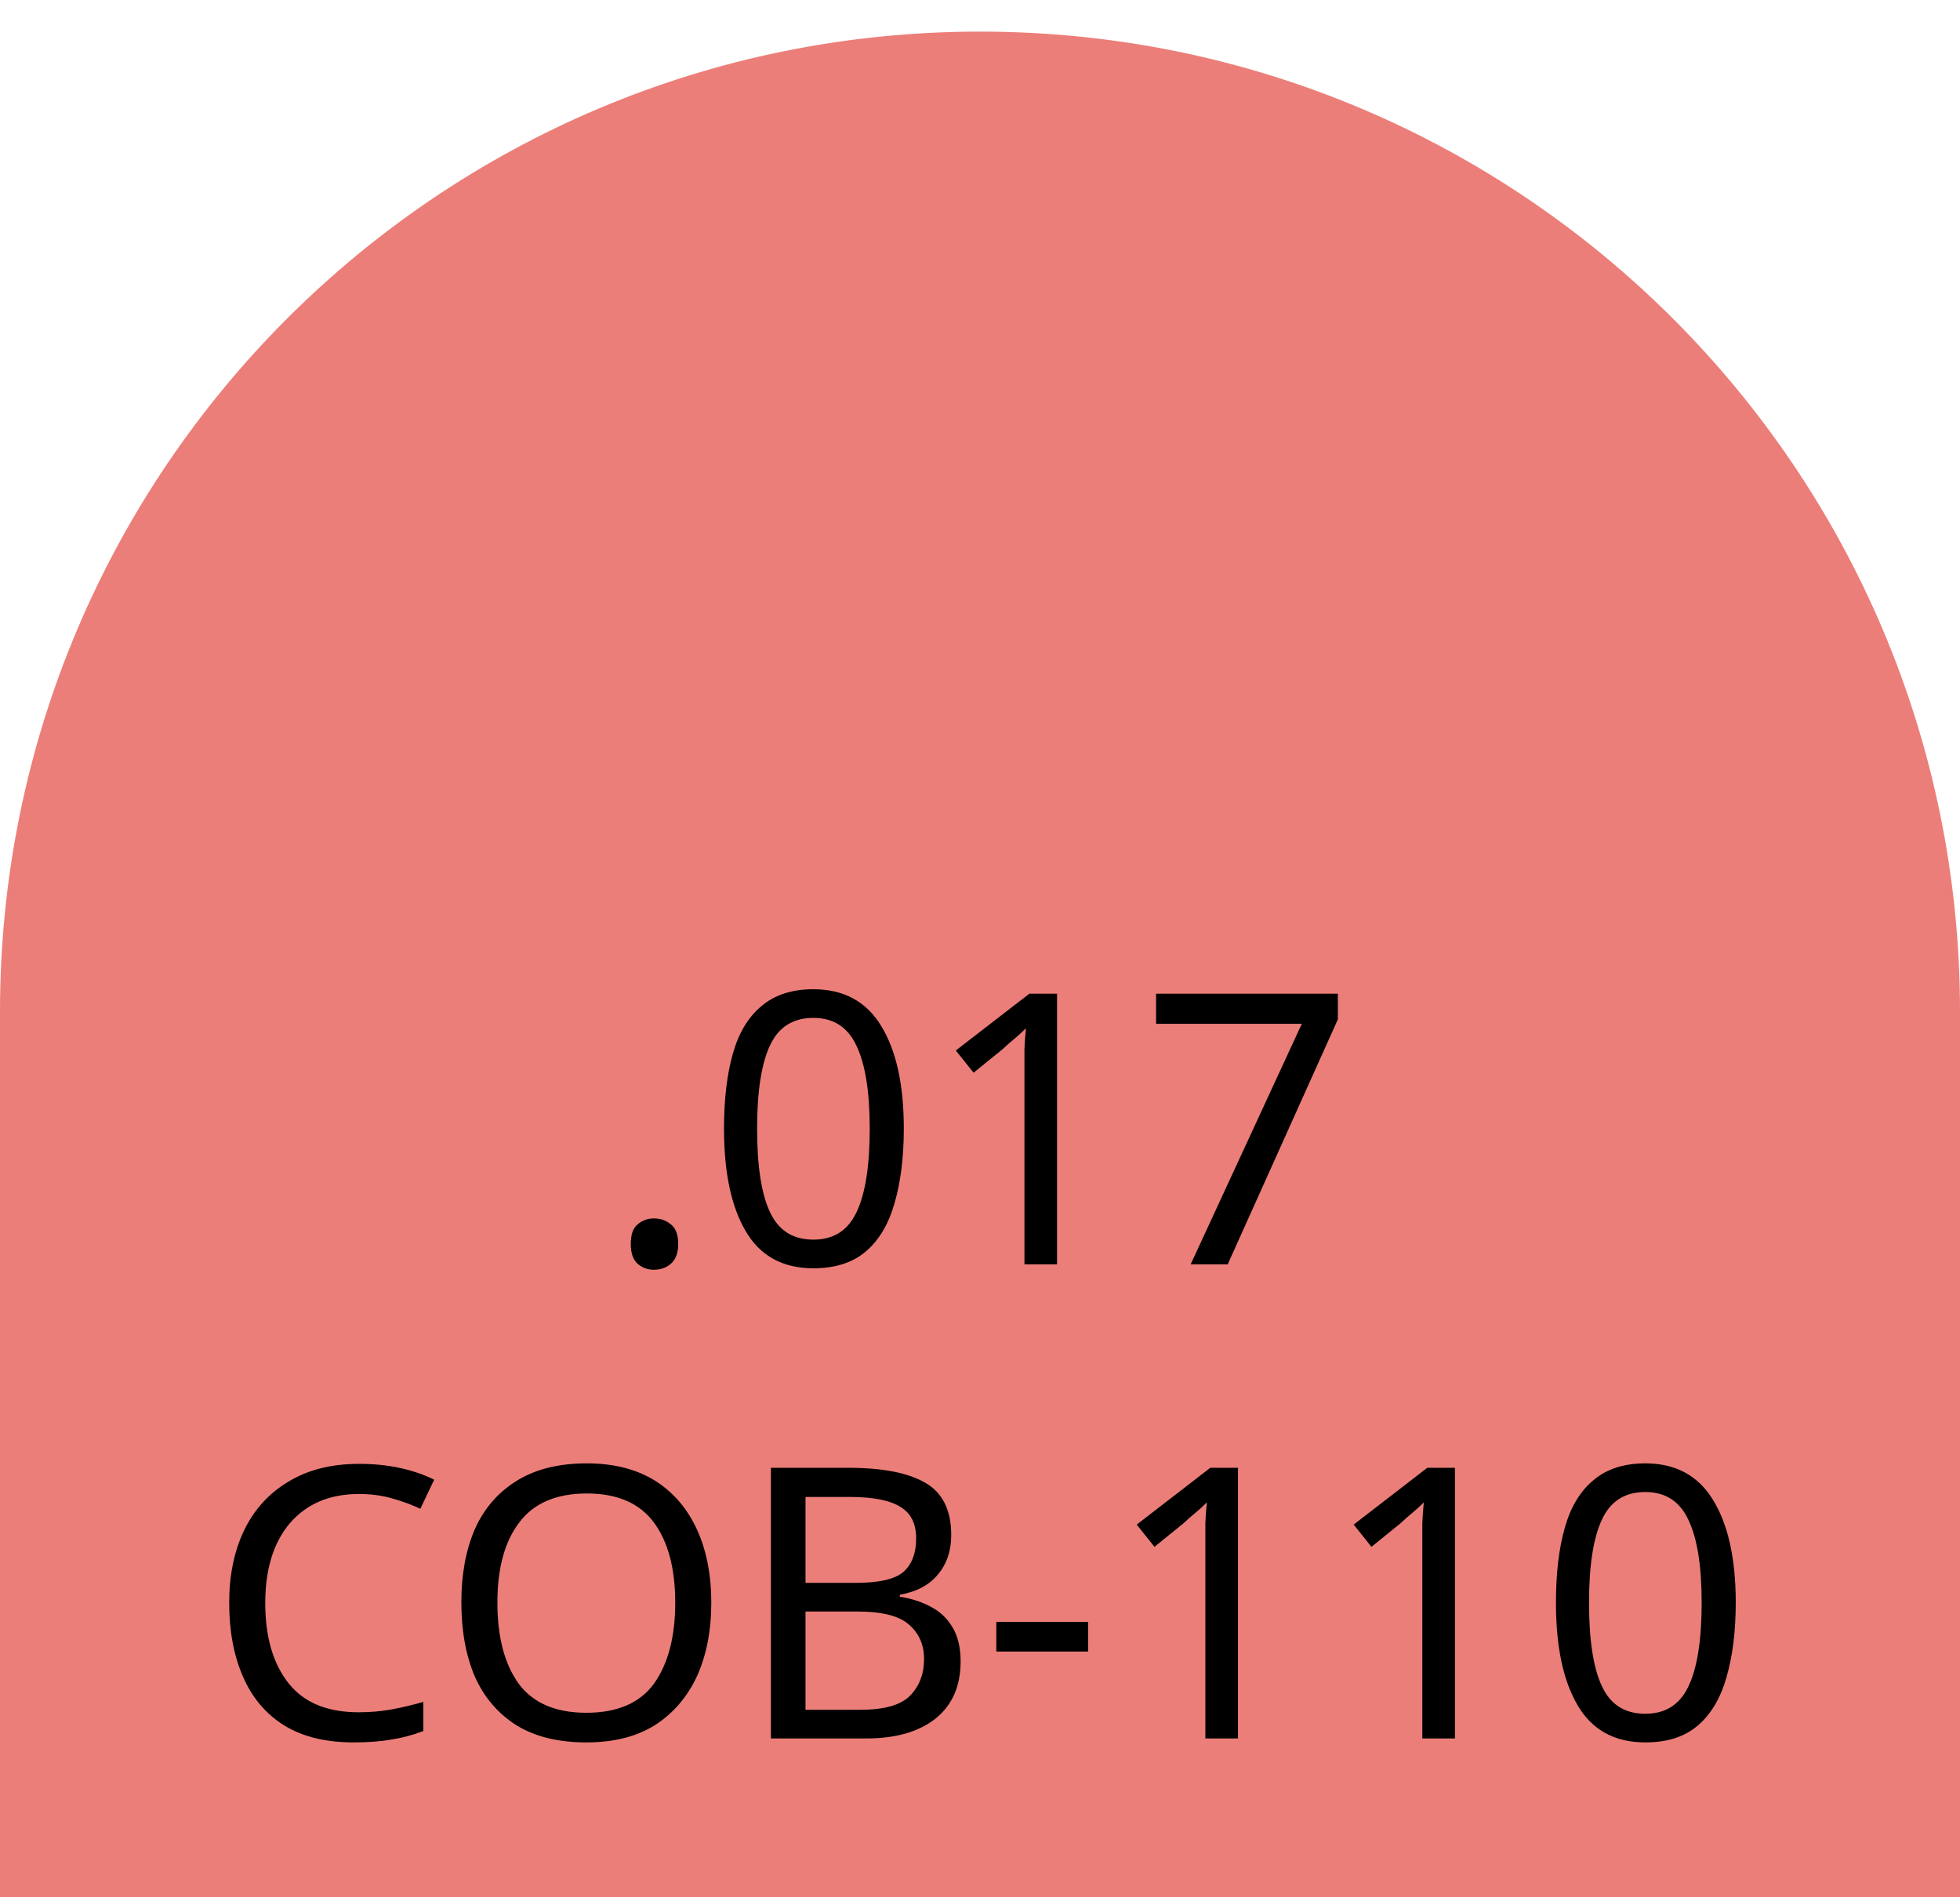
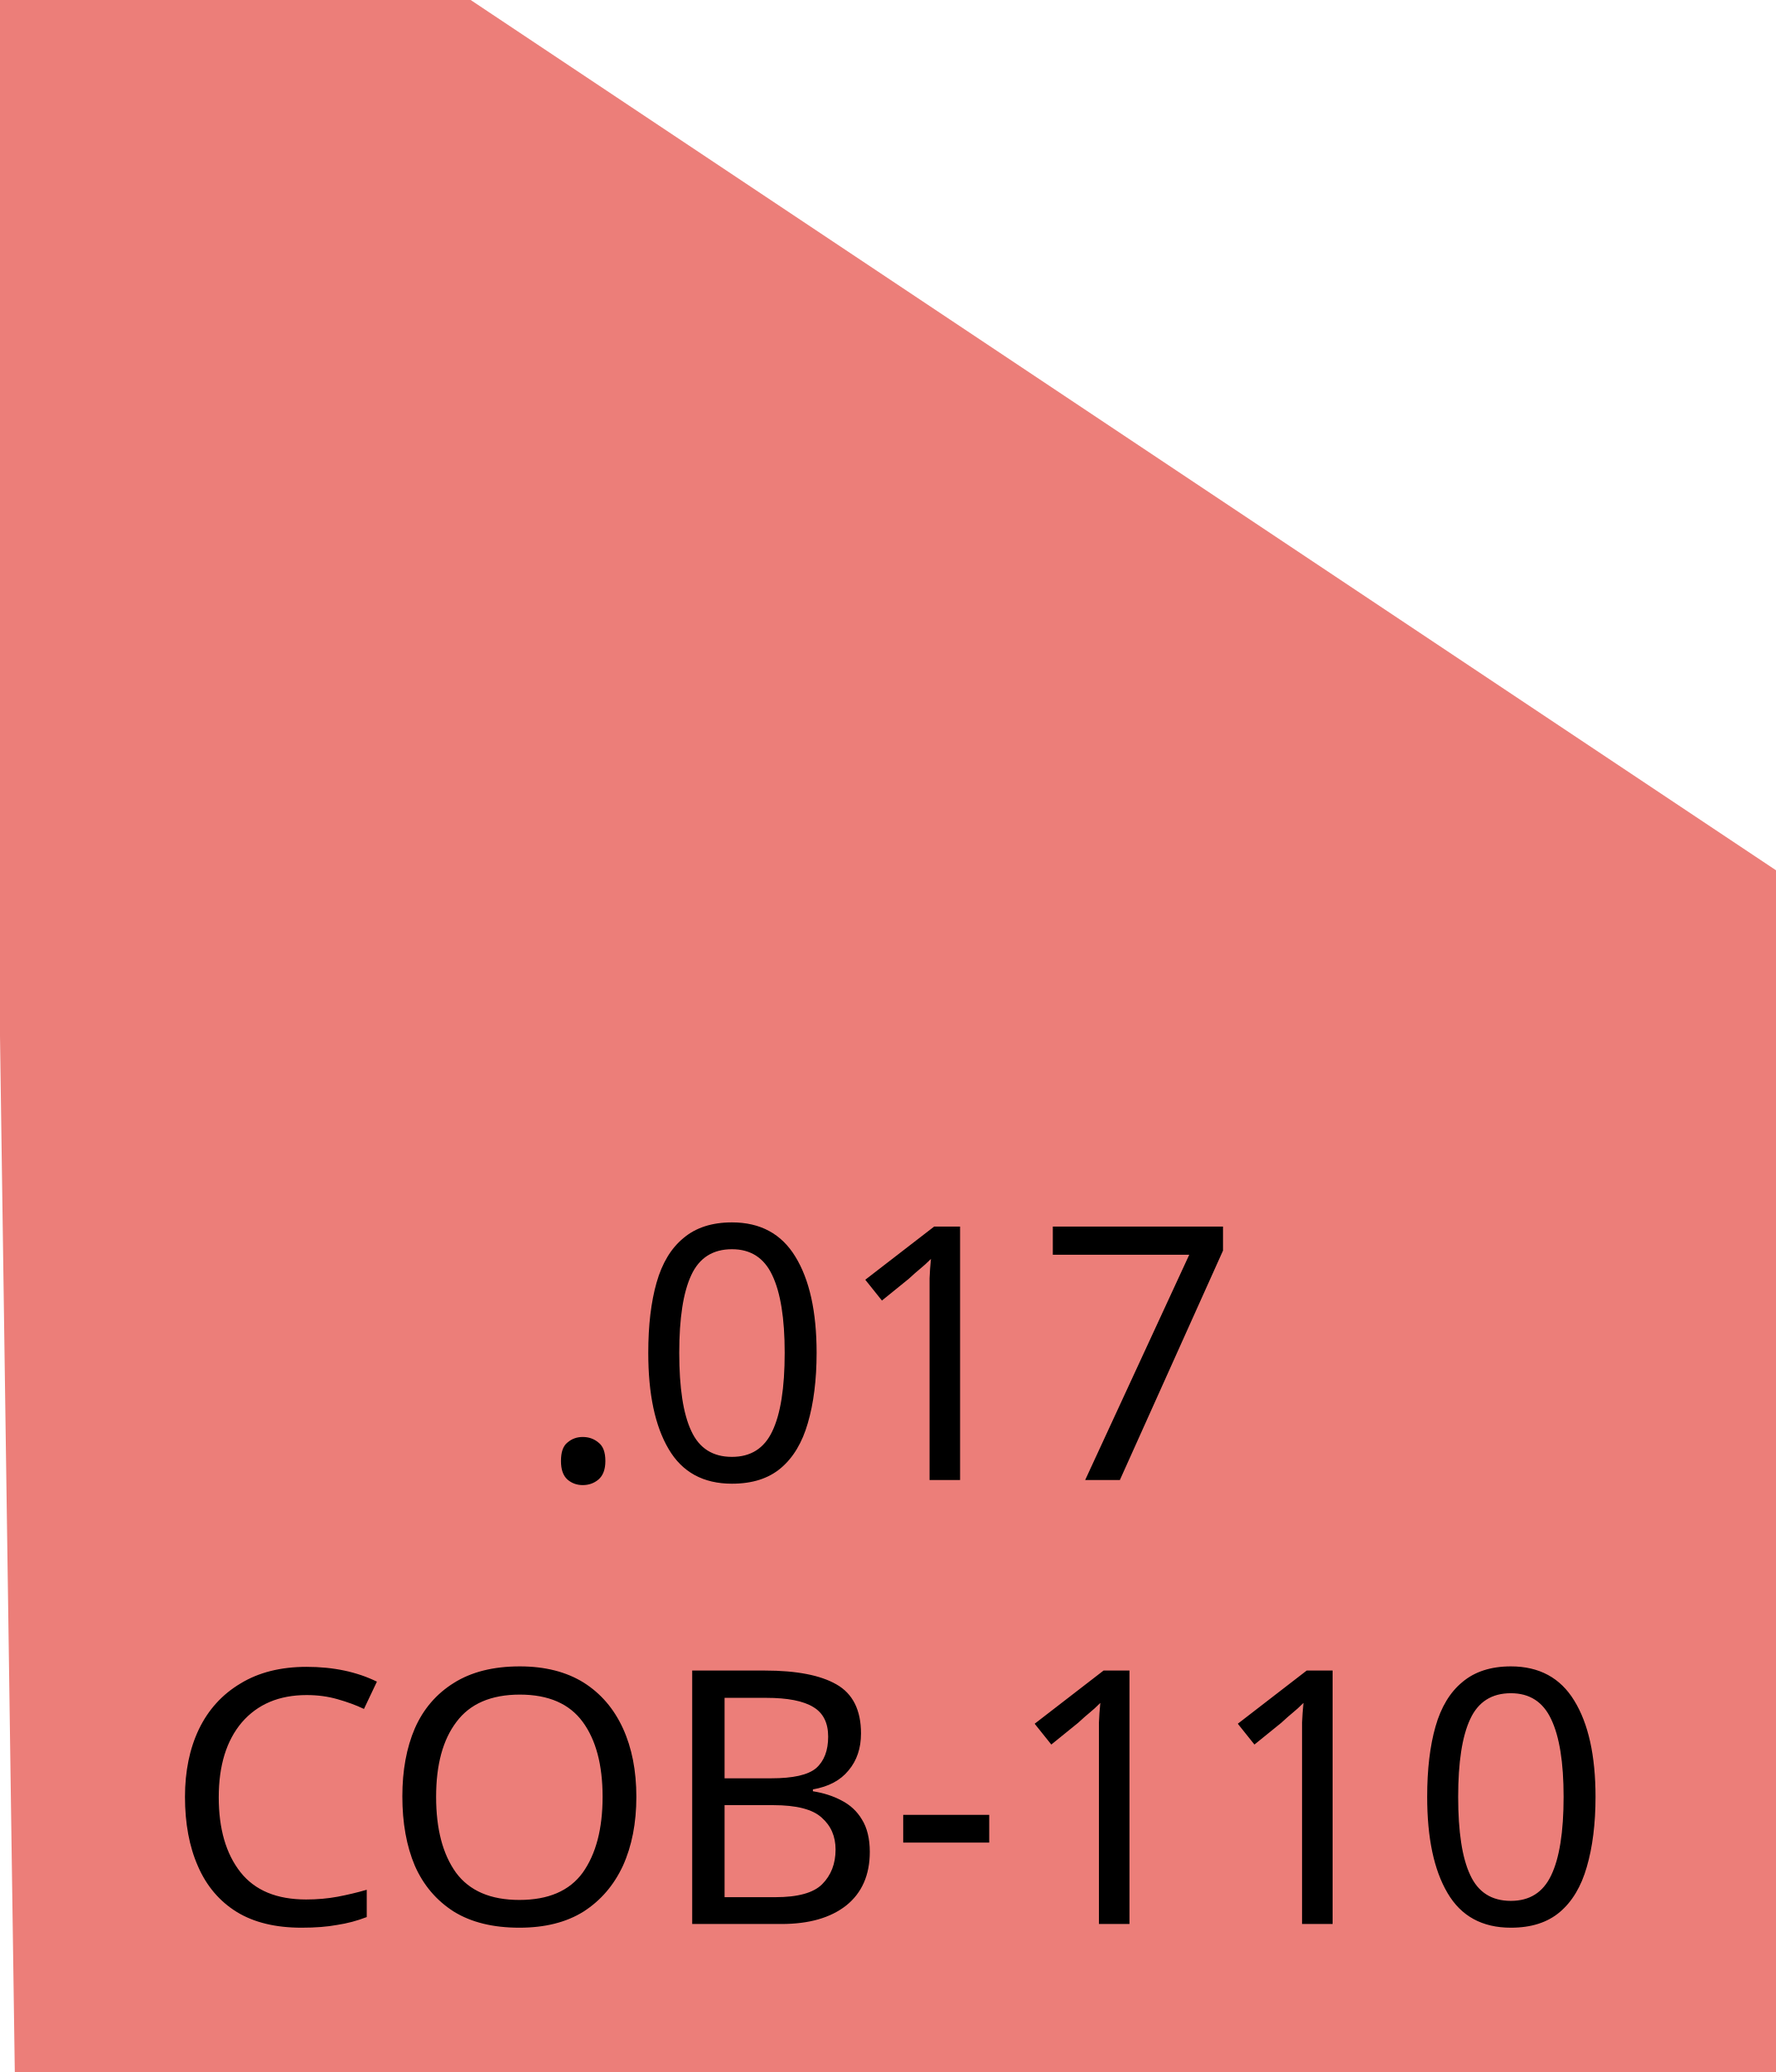
- <svg xmlns="http://www.w3.org/2000/svg" width="62" height="60" viewBox="0 0 62 60" fill="none">
-   <rect x="0" y="32" width="62" height="32" fill="#ec7e79" />
-   <ellipse cx="31" cy="32" rx="31" ry="31" fill="#ec7e79" />
-   <text x="31" y="40" text-anchor="middle" font-family="Frutiger" font-size="12" fill="black">.017</text>
-   <text x="31" y="55" text-anchor="middle" font-family="Frutiger" font-size="12" fill="black">COB-110</text>
+ <svg xmlns="http://www.w3.org/2000/svg" width="60" height="70" viewBox="0 0 60 70" fill="none">
+   <polygon points="1,70 60,70 60,30 15,0 15,0 0,0" fill="#ec7e79" stroke="#ec7e79" />
+   <text x="30" y="50" text-anchor="middle" font-family="Frutiger" font-size="12" fill="black">.017</text>
+   <text x="30" y="65" text-anchor="middle" font-family="Frutiger" font-size="12" fill="black">COB-110</text>
</svg>
